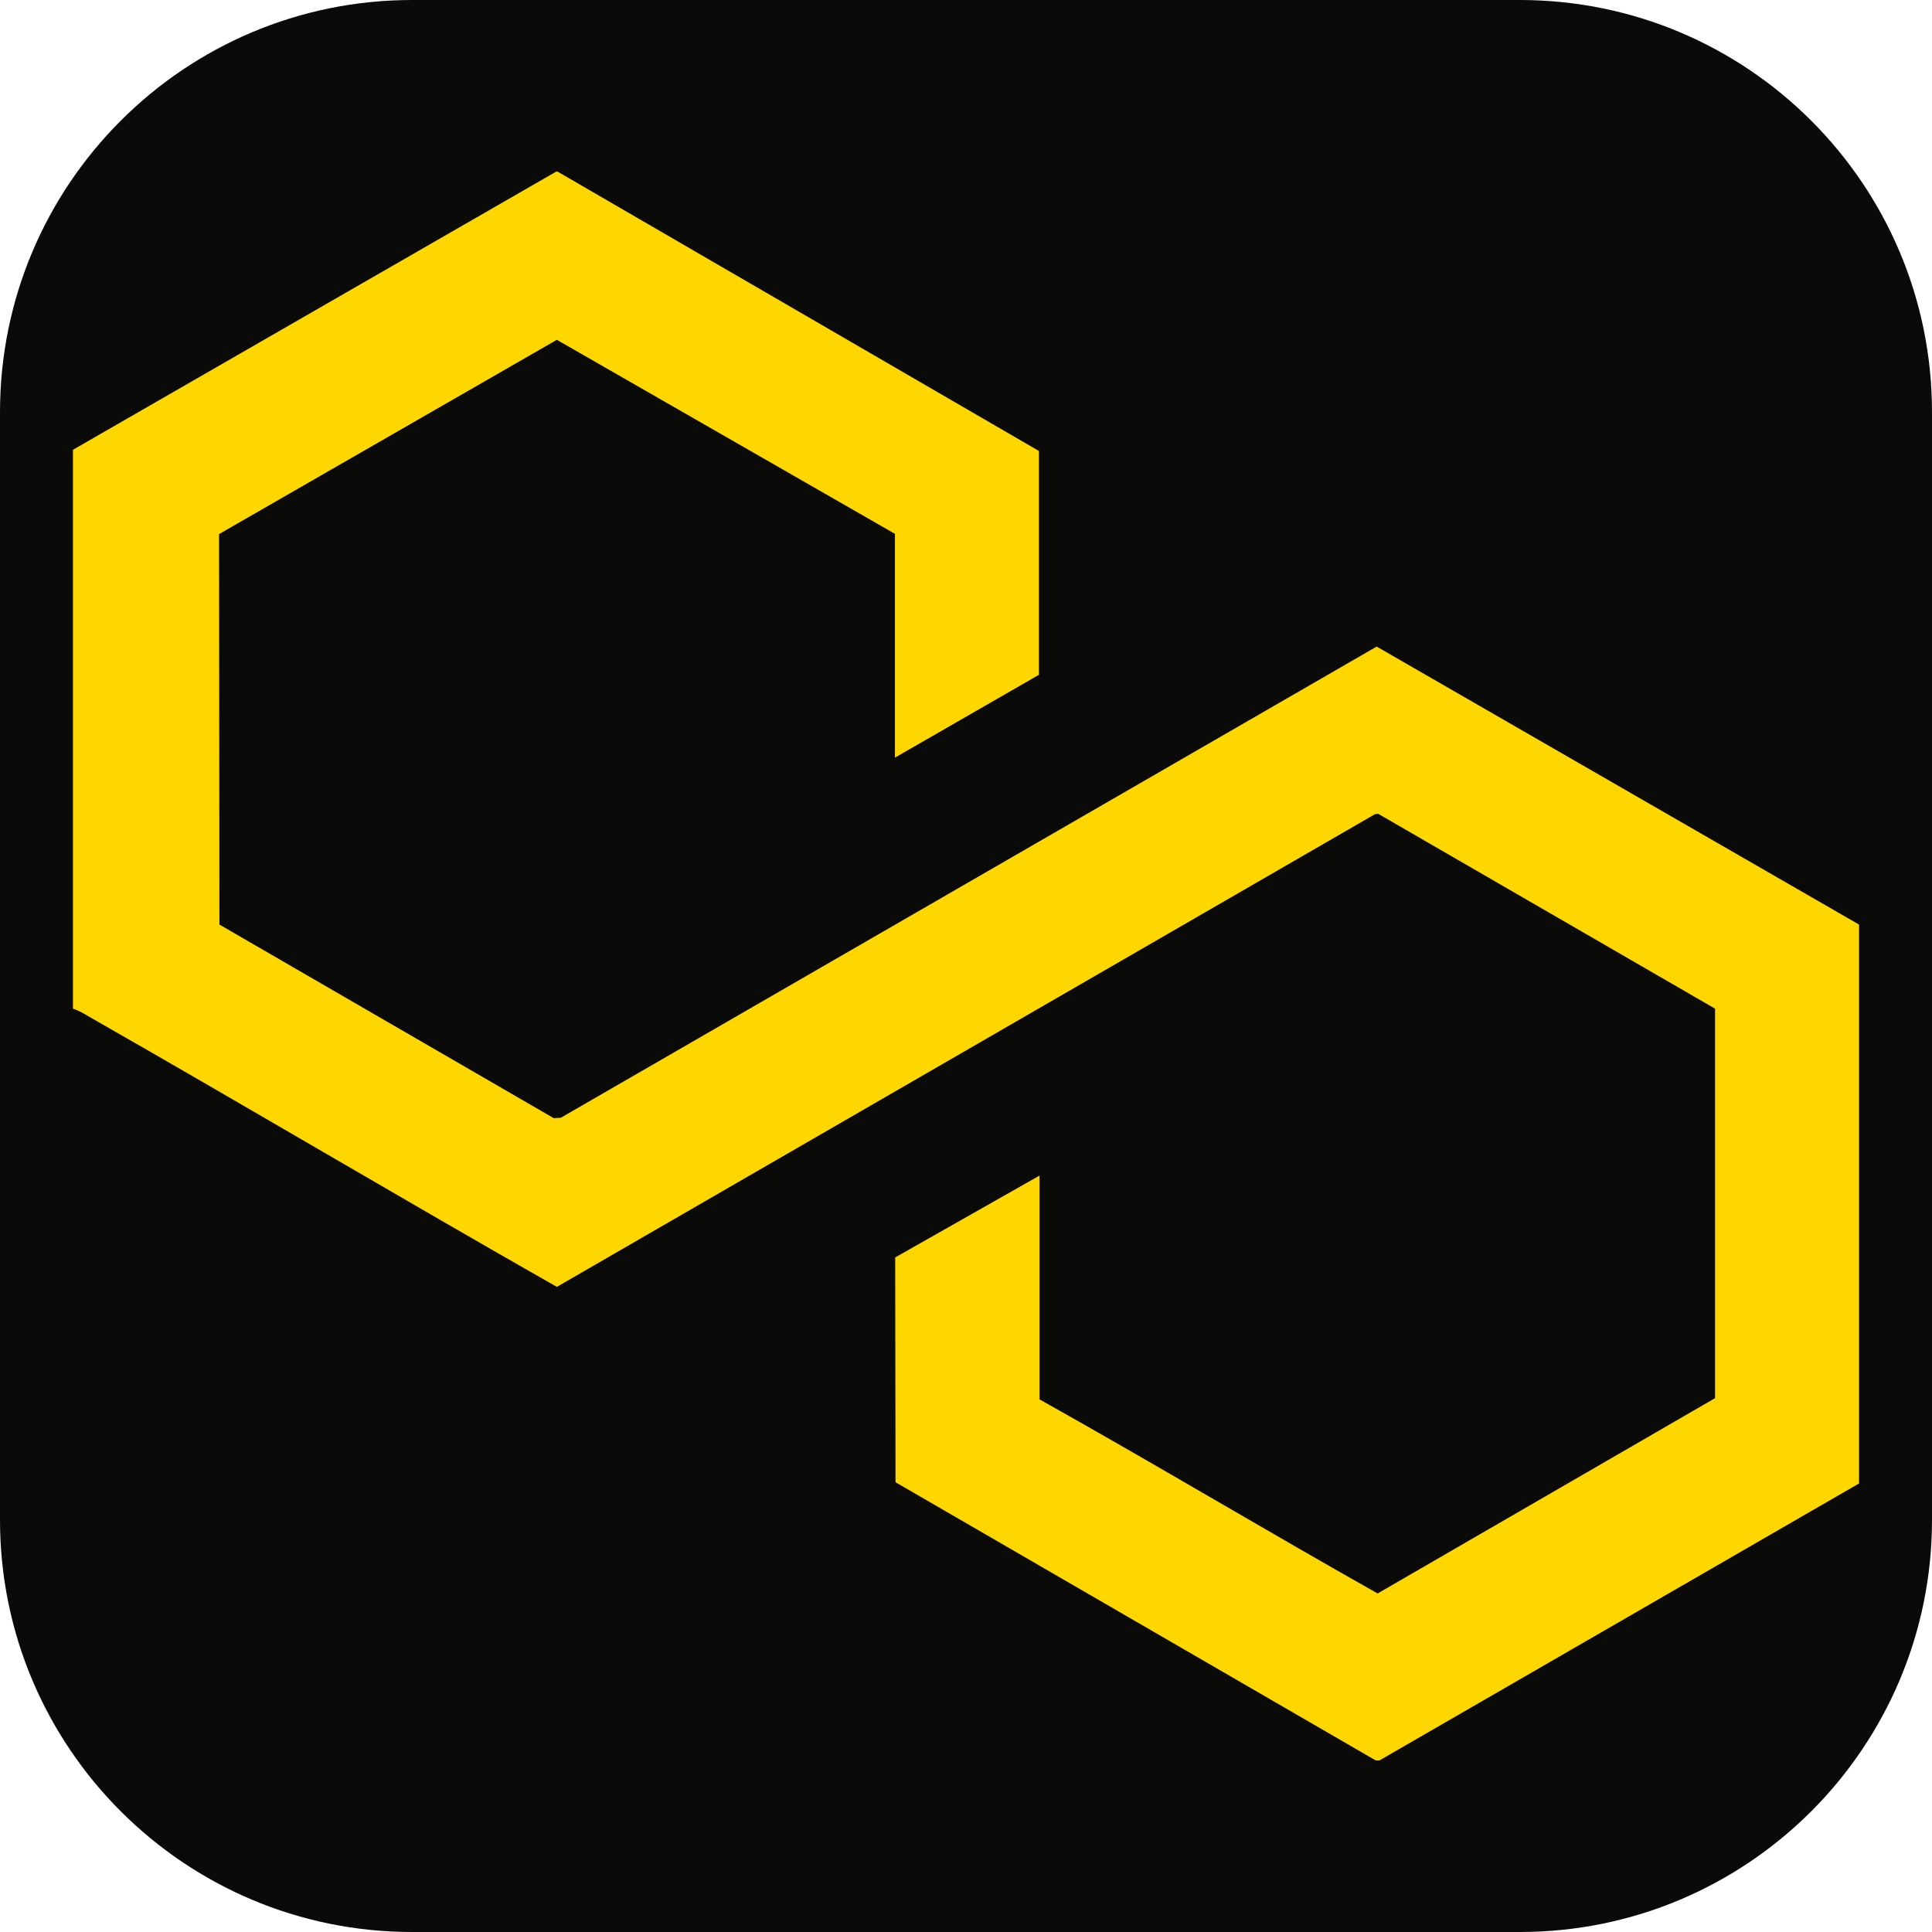
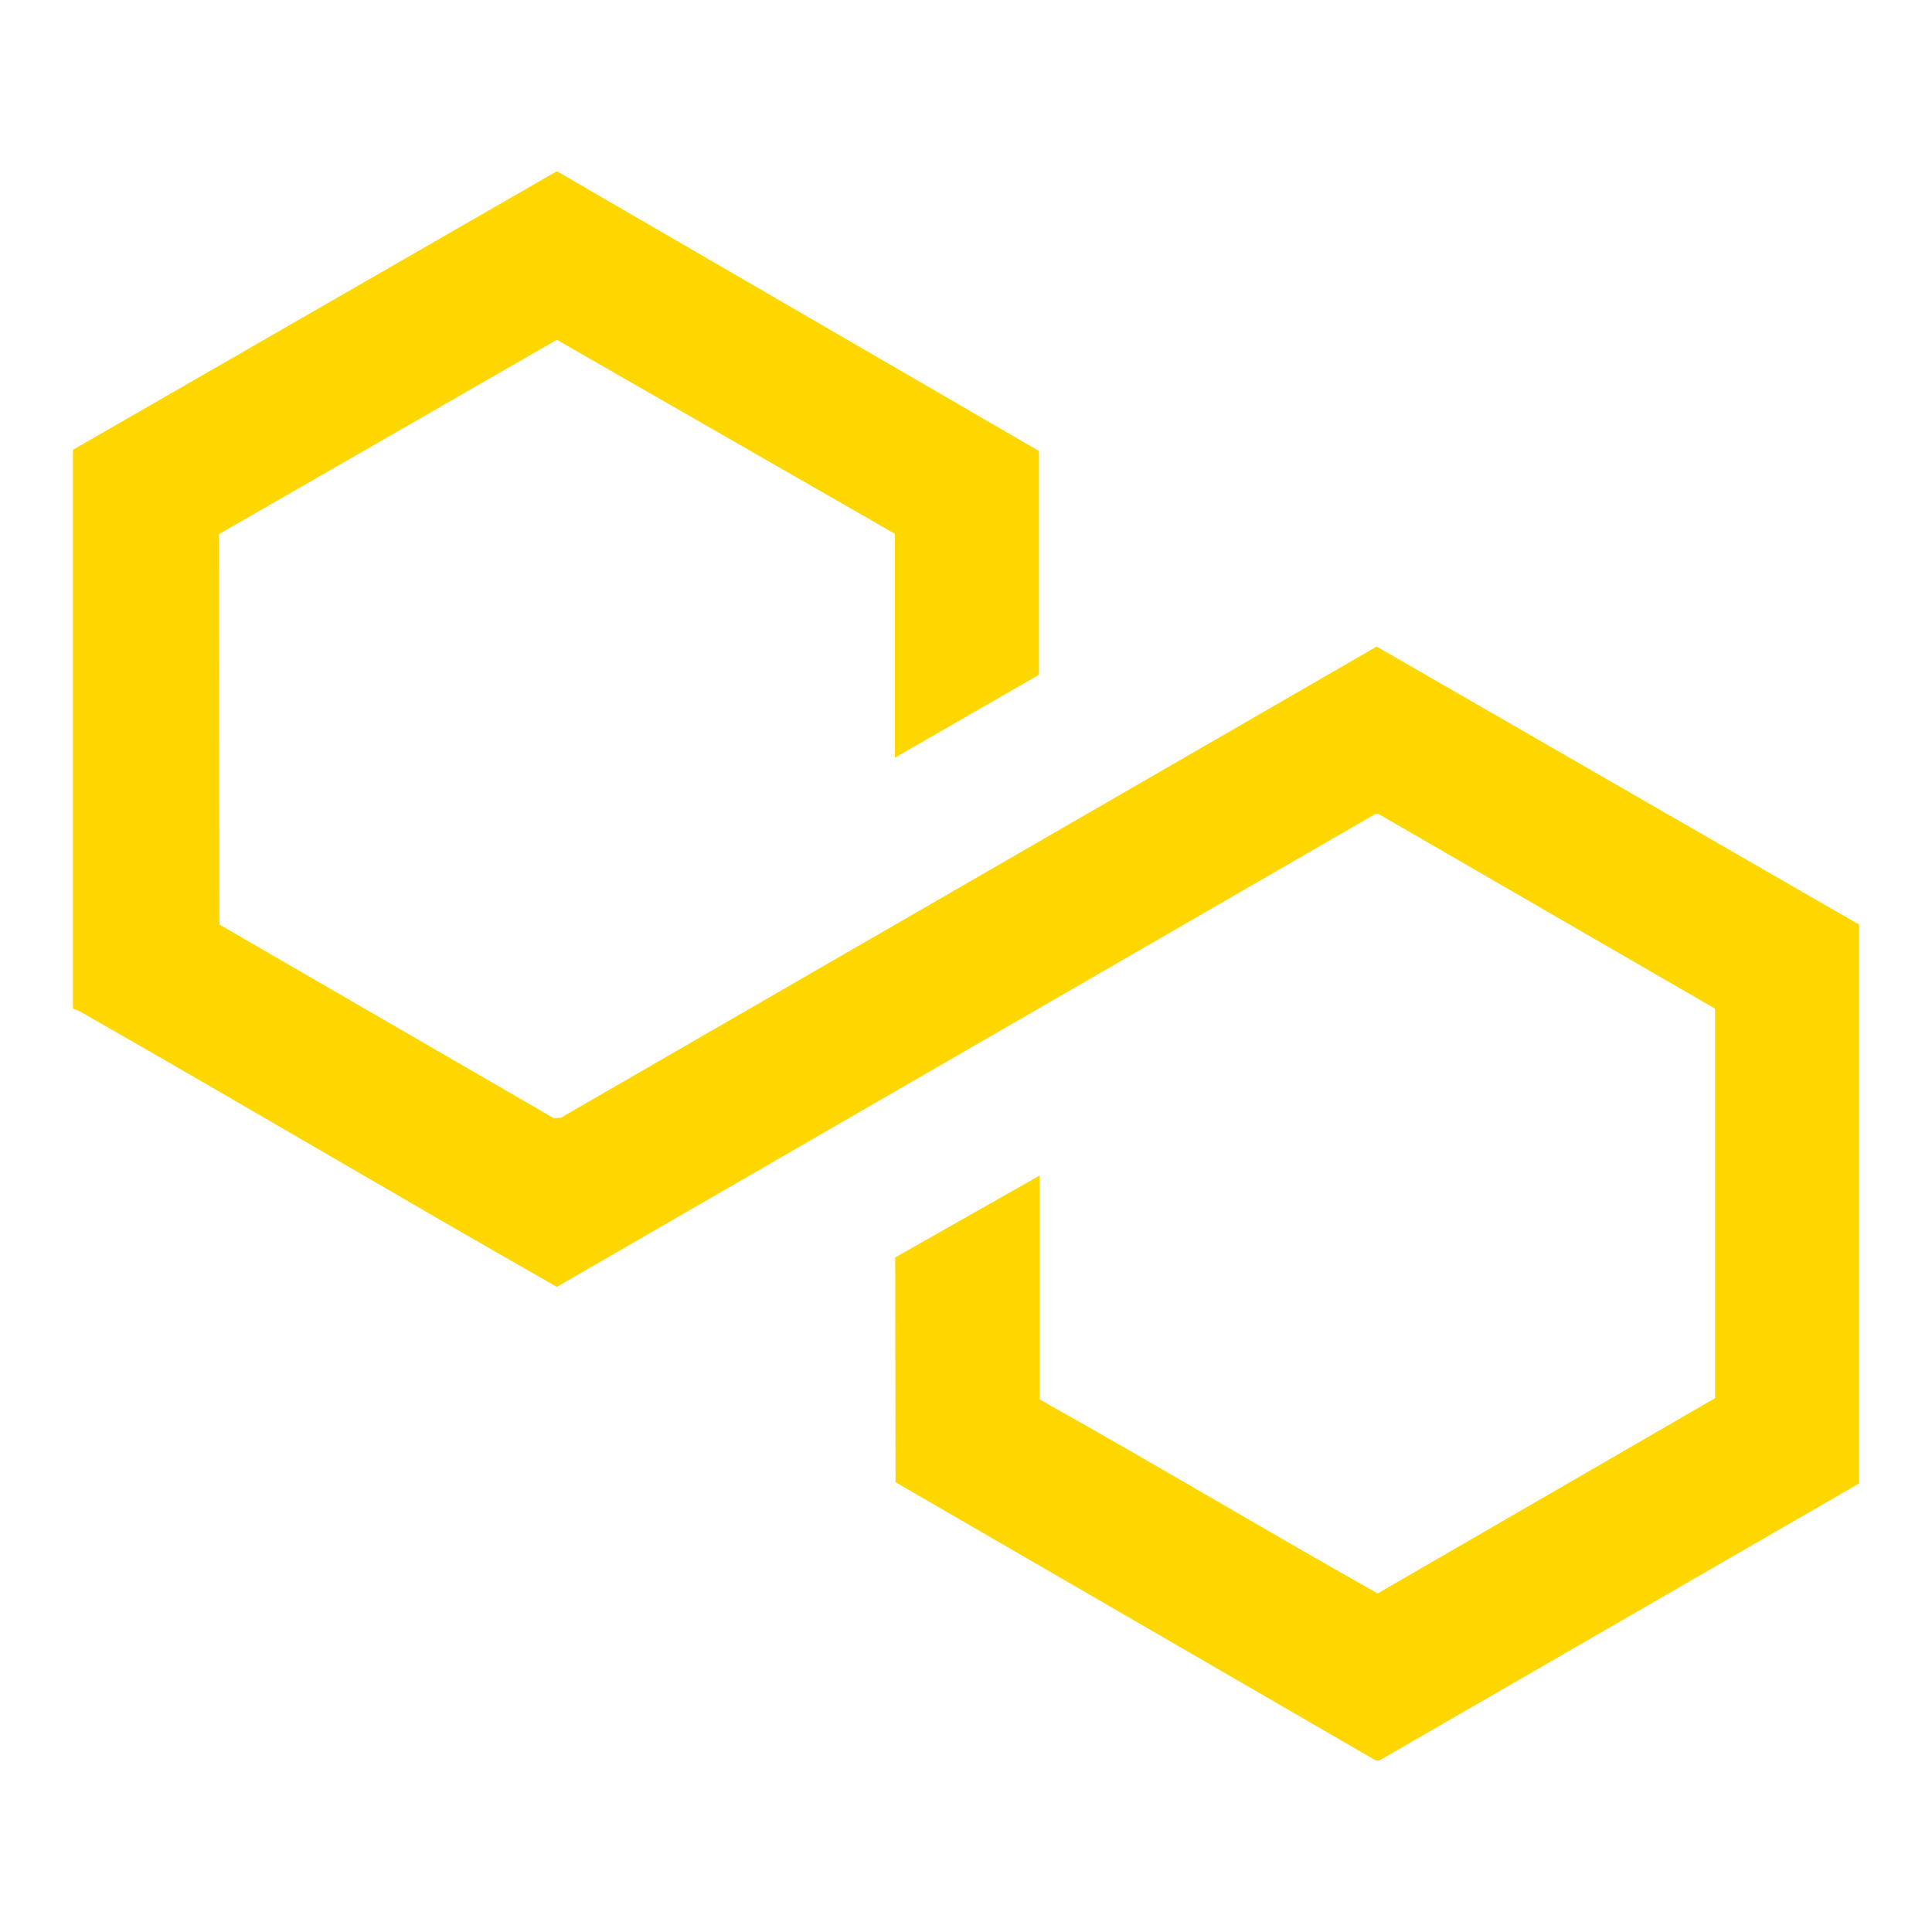
<svg xmlns="http://www.w3.org/2000/svg" viewBox="0 0 1500 1500">
-   <rect width="1500" height="1500" rx="320" fill="#0A0A09" />
  <path d="M432.83,133.2l373.8,216.95v173.77s-111.81,64.31-111.81,64.31v-173.76l-262.47-150.64-262.27,150.84.28,303.16,259.55,150.31,5.53-.33,633.4-365.81,374.52,215.84v433.92l-372.35,215.04h-2.88l-372.84-215.99-.27-174.53,112.08-63.56v173.76c87.89,49.22,174.62,101.14,262.48,150.69l261.99-151.64v-302.41s-261.51-151.27-261.51-151.27l-2.58.31-635.13,366.97c-121.32-69.01-241.36-140.28-362.59-209.44-4.21-2.4-8.42-5.15-13.12-6.55v-433.92l375.23-216h.96Z" fill="#FFD700" />
</svg>
